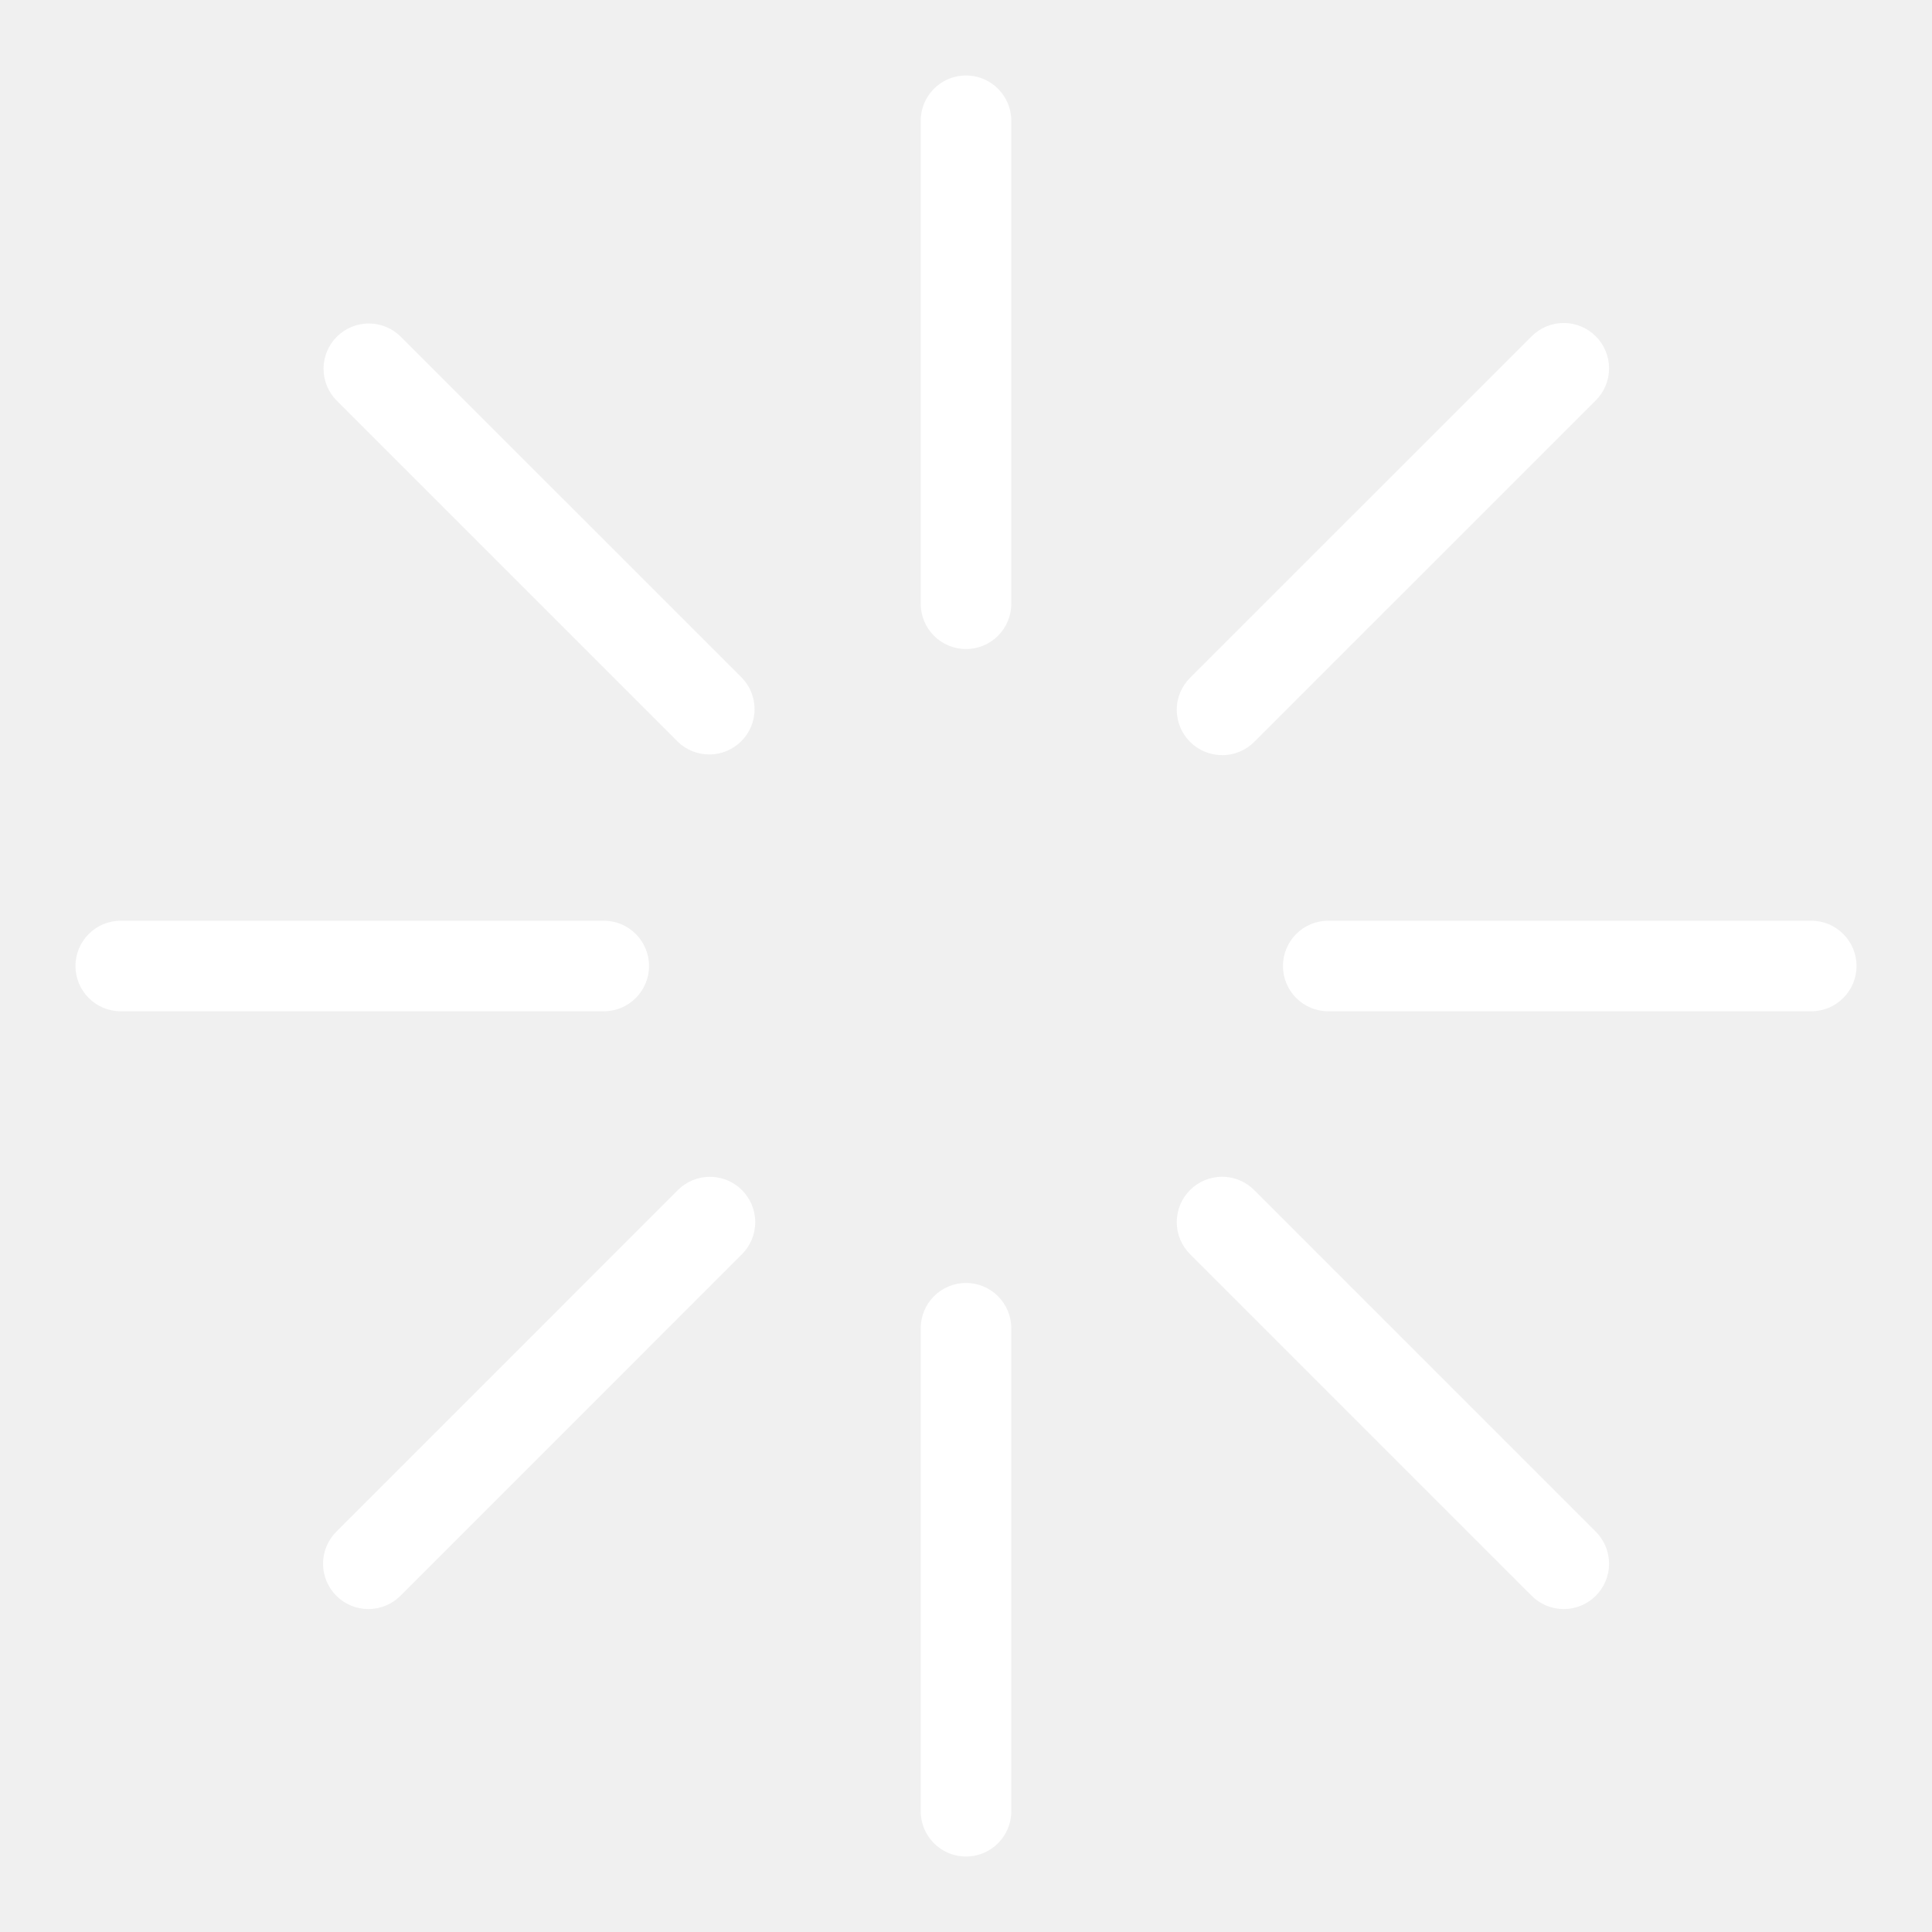
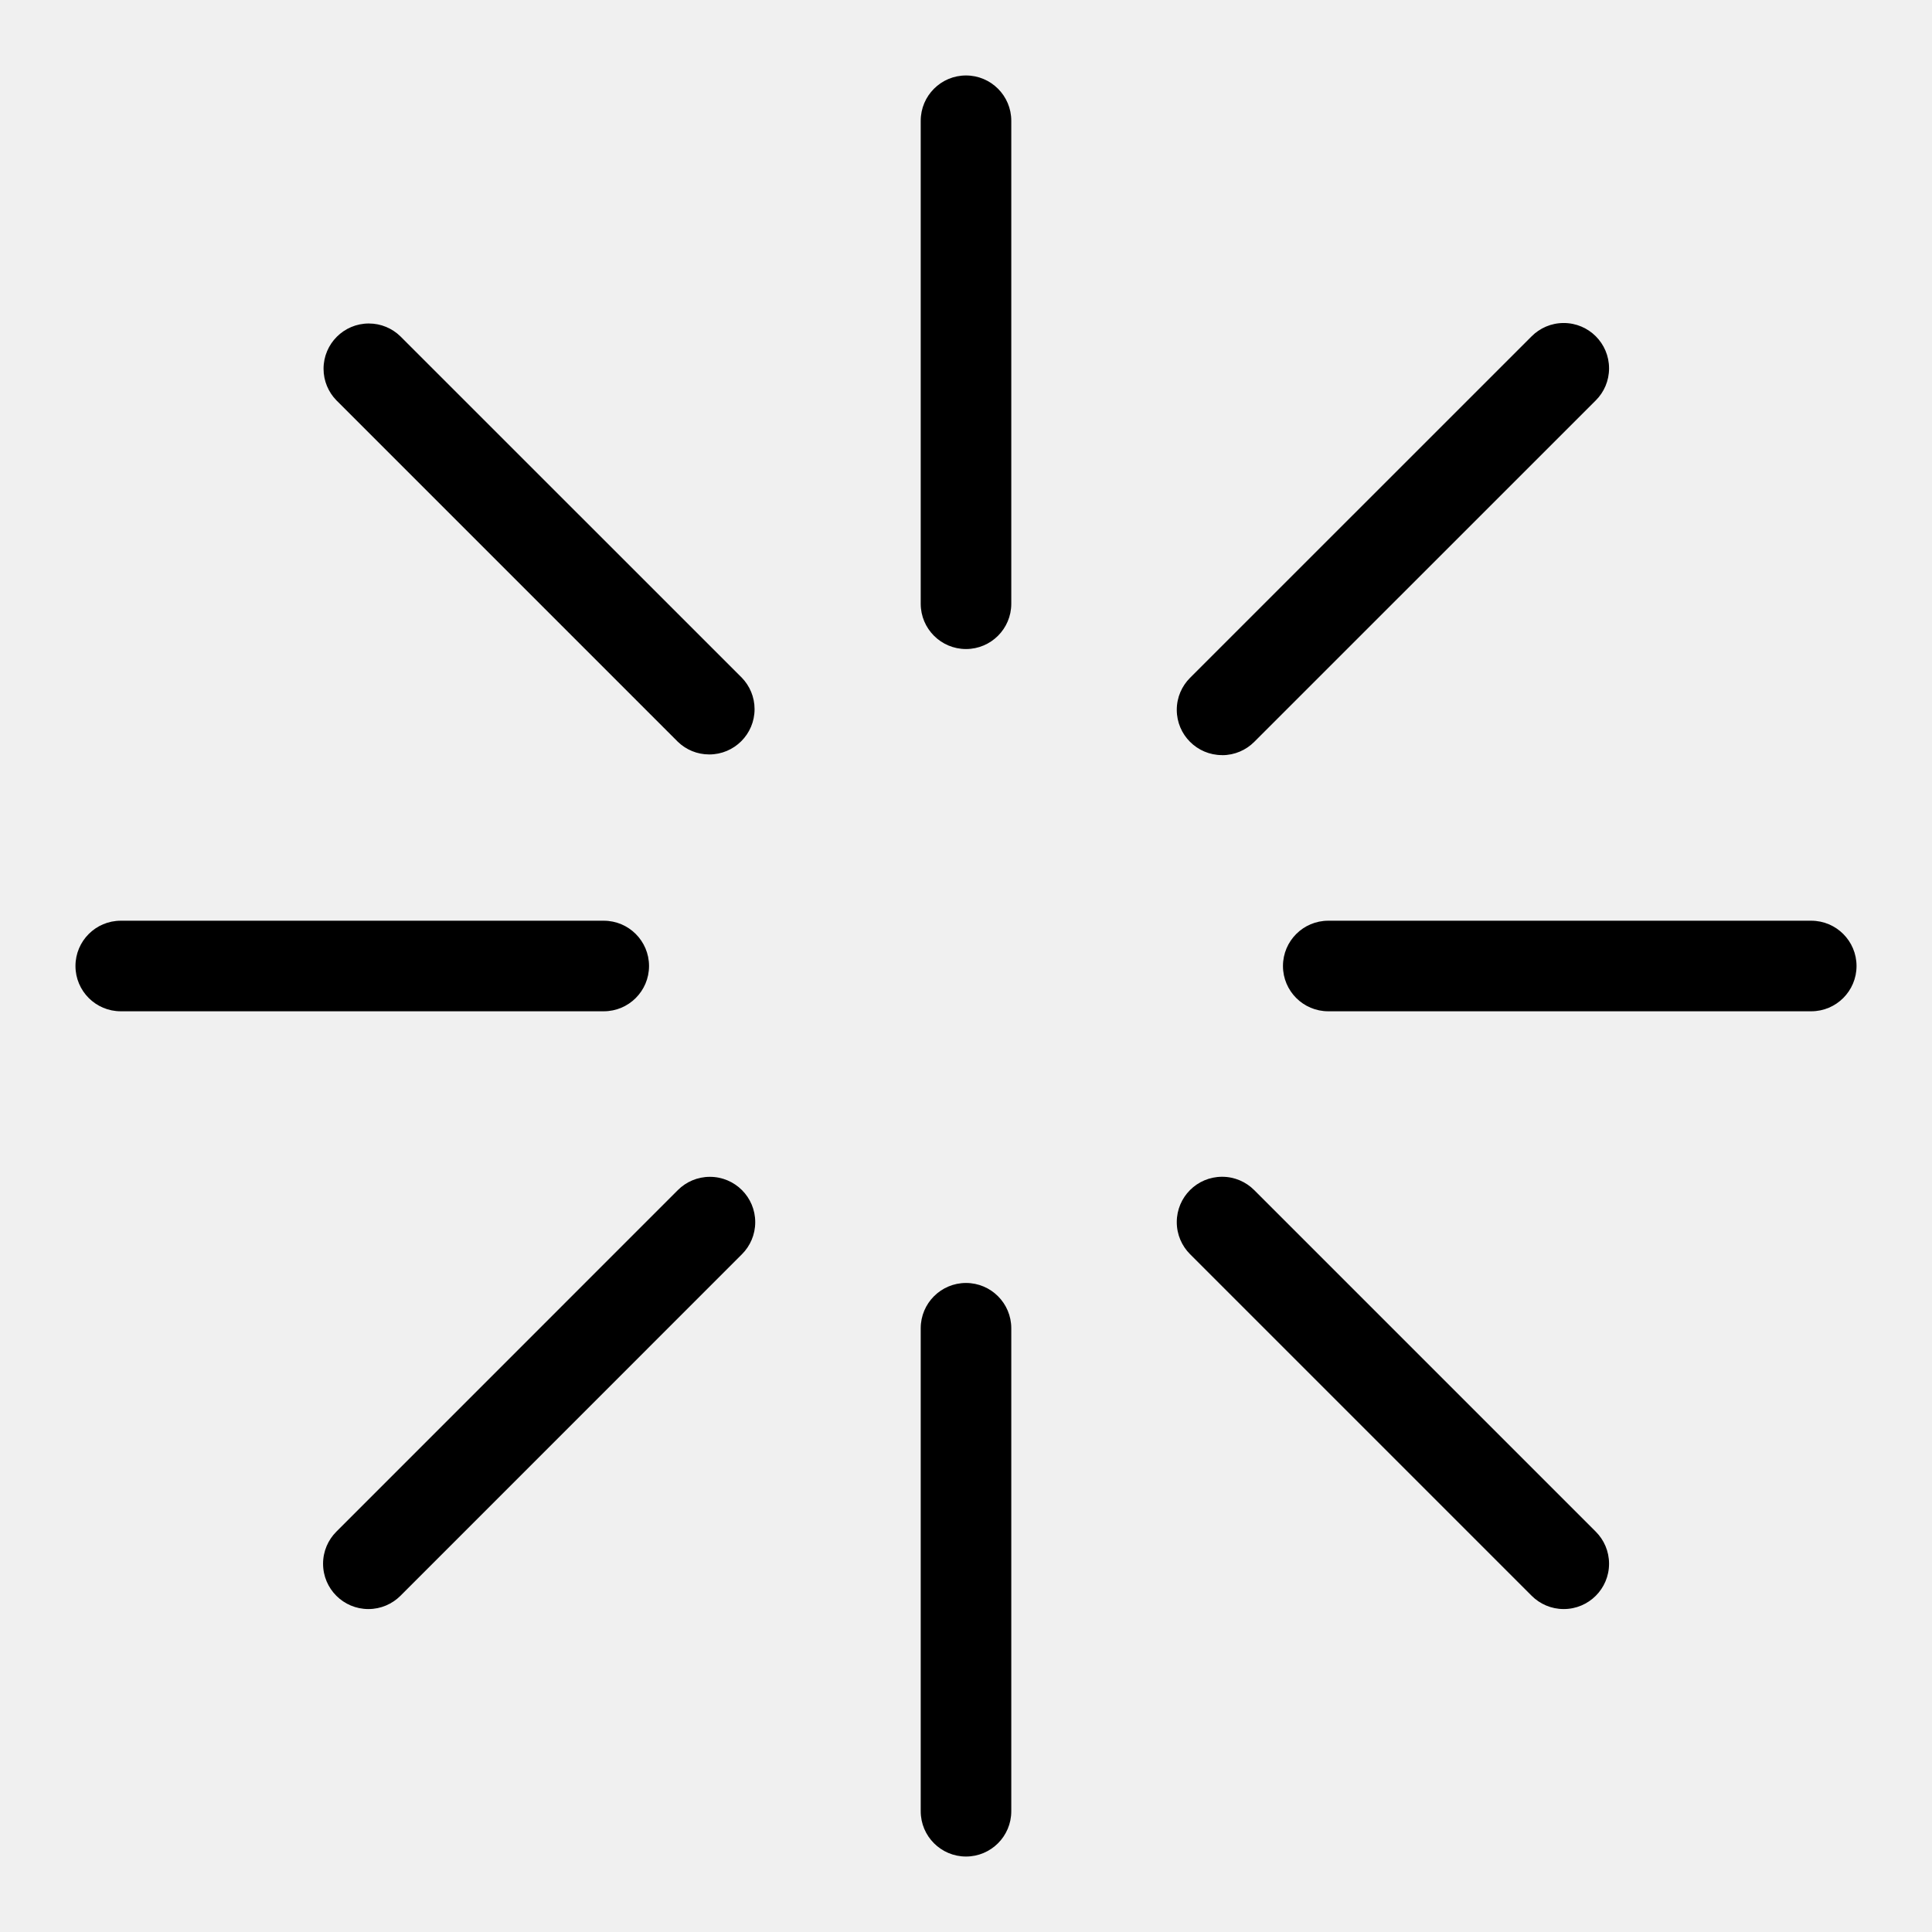
- <svg xmlns="http://www.w3.org/2000/svg" fill="#ffffff" width="800px" height="800px" viewBox="0 0 32 32" version="1.1">
+ <svg xmlns="http://www.w3.org/2000/svg" fill="#000000" width="800px" height="800px" viewBox="0 0 32 32" version="1.1">
  <path d="M16 1.25c-0.414 0-0.75 0.336-0.75 0.75v0 8c0 0.414 0.336 0.75 0.75 0.75s0.75-0.336 0.75-0.75v0-8c-0-0.414-0.336-0.75-0.75-0.75v0zM16 21.25c-0.414 0-0.75 0.336-0.75 0.75v0 8c0 0.414 0.336 0.75 0.75 0.75s0.75-0.336 0.75-0.75v0-8c-0-0.414-0.336-0.75-0.75-0.75v0zM10.75 16c-0-0.414-0.336-0.75-0.75-0.75h-8c-0.414 0-0.75 0.336-0.75 0.75s0.336 0.75 0.75 0.75v0h8c0.414-0 0.75-0.336 0.75-0.75v0zM30 15.25h-8c-0.414 0-0.75 0.336-0.75 0.75s0.336 0.75 0.75 0.75v0h8c0.414 0 0.75-0.336 0.75-0.75s-0.336-0.75-0.75-0.75v0zM6.631 5.57c-0.135-0.131-0.319-0.212-0.522-0.212-0.414 0-0.75 0.336-0.75 0.75 0 0.203 0.081 0.387 0.212 0.522l5.657 5.657c0.135 0.13 0.318 0.209 0.52 0.209 0.414 0 0.75-0.336 0.75-0.75 0-0.202-0.080-0.385-0.21-0.52l0 0zM20.773 19.711c-0.136-0.136-0.324-0.22-0.531-0.22-0.415 0-0.751 0.336-0.751 0.751 0 0.207 0.084 0.395 0.22 0.531l5.658 5.658c0.136 0.136 0.324 0.22 0.531 0.22 0.415 0 0.751-0.336 0.751-0.751 0-0.207-0.084-0.395-0.22-0.531v0zM11.228 19.711l-5.657 5.658c-0.136 0.136-0.22 0.324-0.22 0.531 0 0.415 0.336 0.751 0.751 0.751 0.207 0 0.394-0.084 0.53-0.219v0l5.657-5.658c0.136-0.136 0.22-0.324 0.22-0.531 0-0.415-0.336-0.751-0.751-0.751-0.207 0-0.395 0.084-0.53 0.219v0zM20.242 12.508c0 0 0 0 0.001 0 0.207 0 0.395-0.084 0.531-0.22l5.658-5.657c0.136-0.136 0.219-0.323 0.219-0.53 0-0.415-0.336-0.751-0.751-0.751-0.208 0-0.395 0.084-0.531 0.22v0l-5.658 5.657c-0.136 0.136-0.22 0.323-0.22 0.53 0 0.414 0.336 0.75 0.75 0.75 0 0 0.001 0 0.001 0h-0z" />
</svg>
